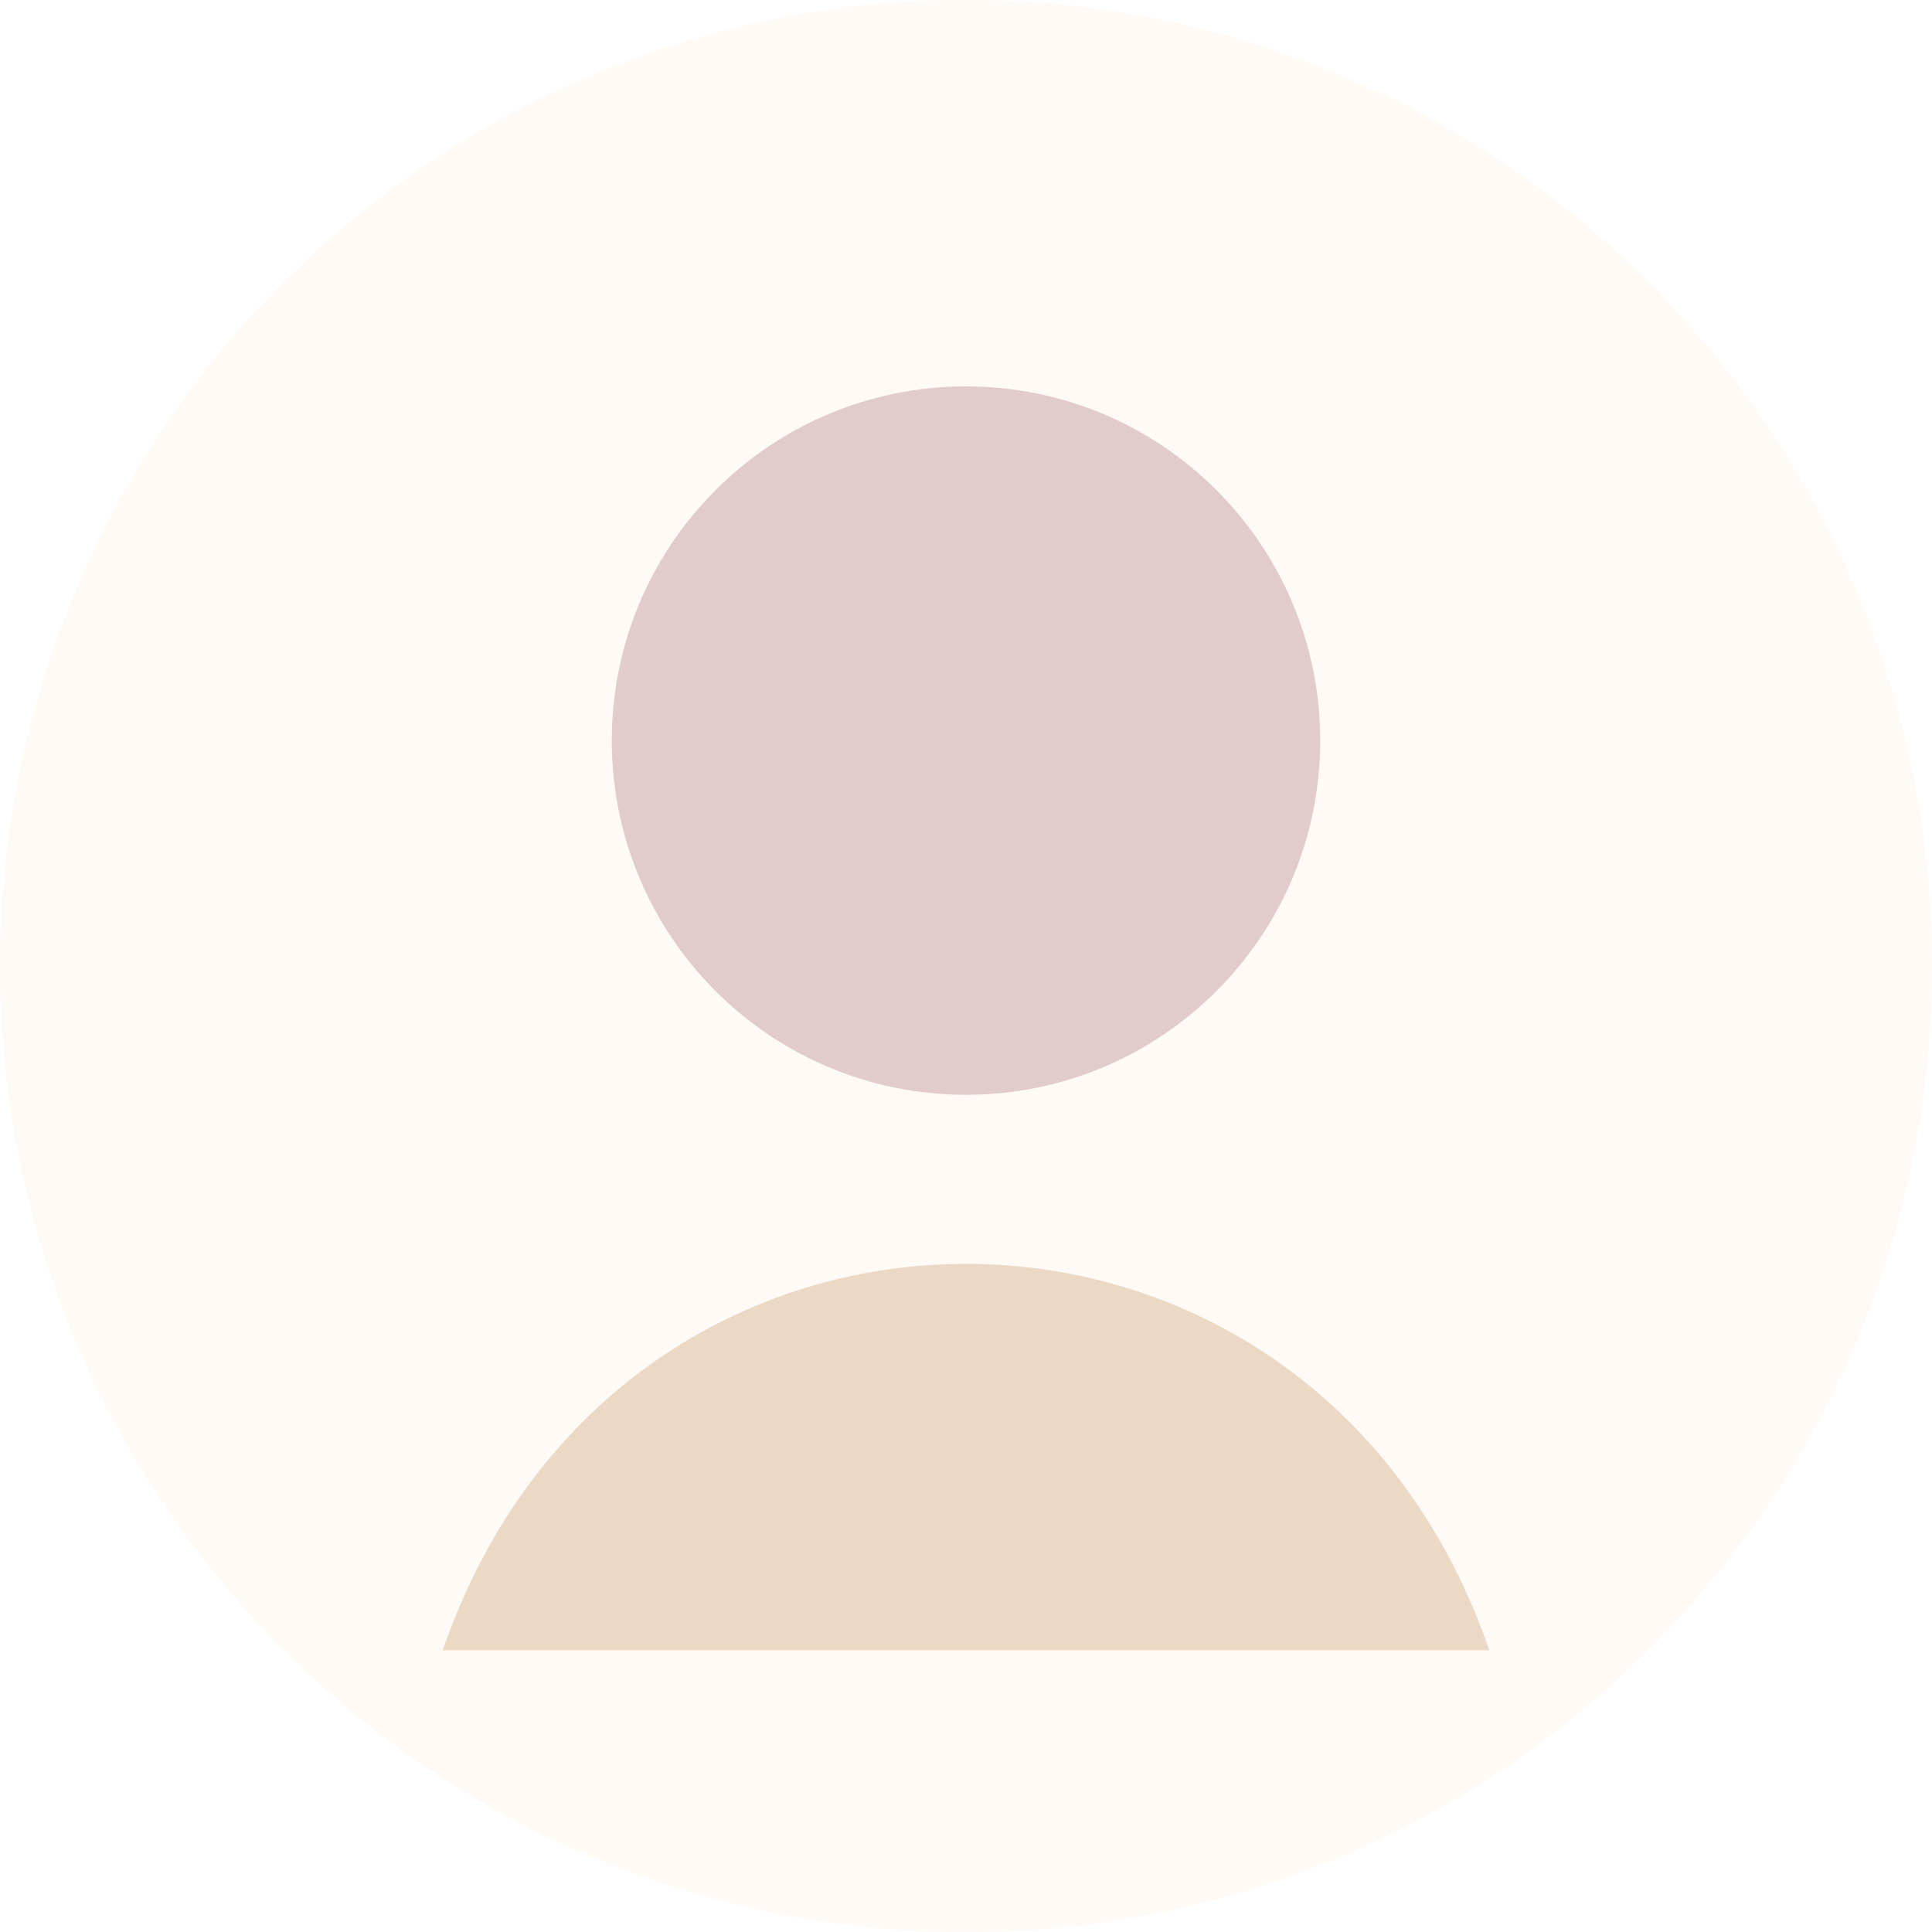
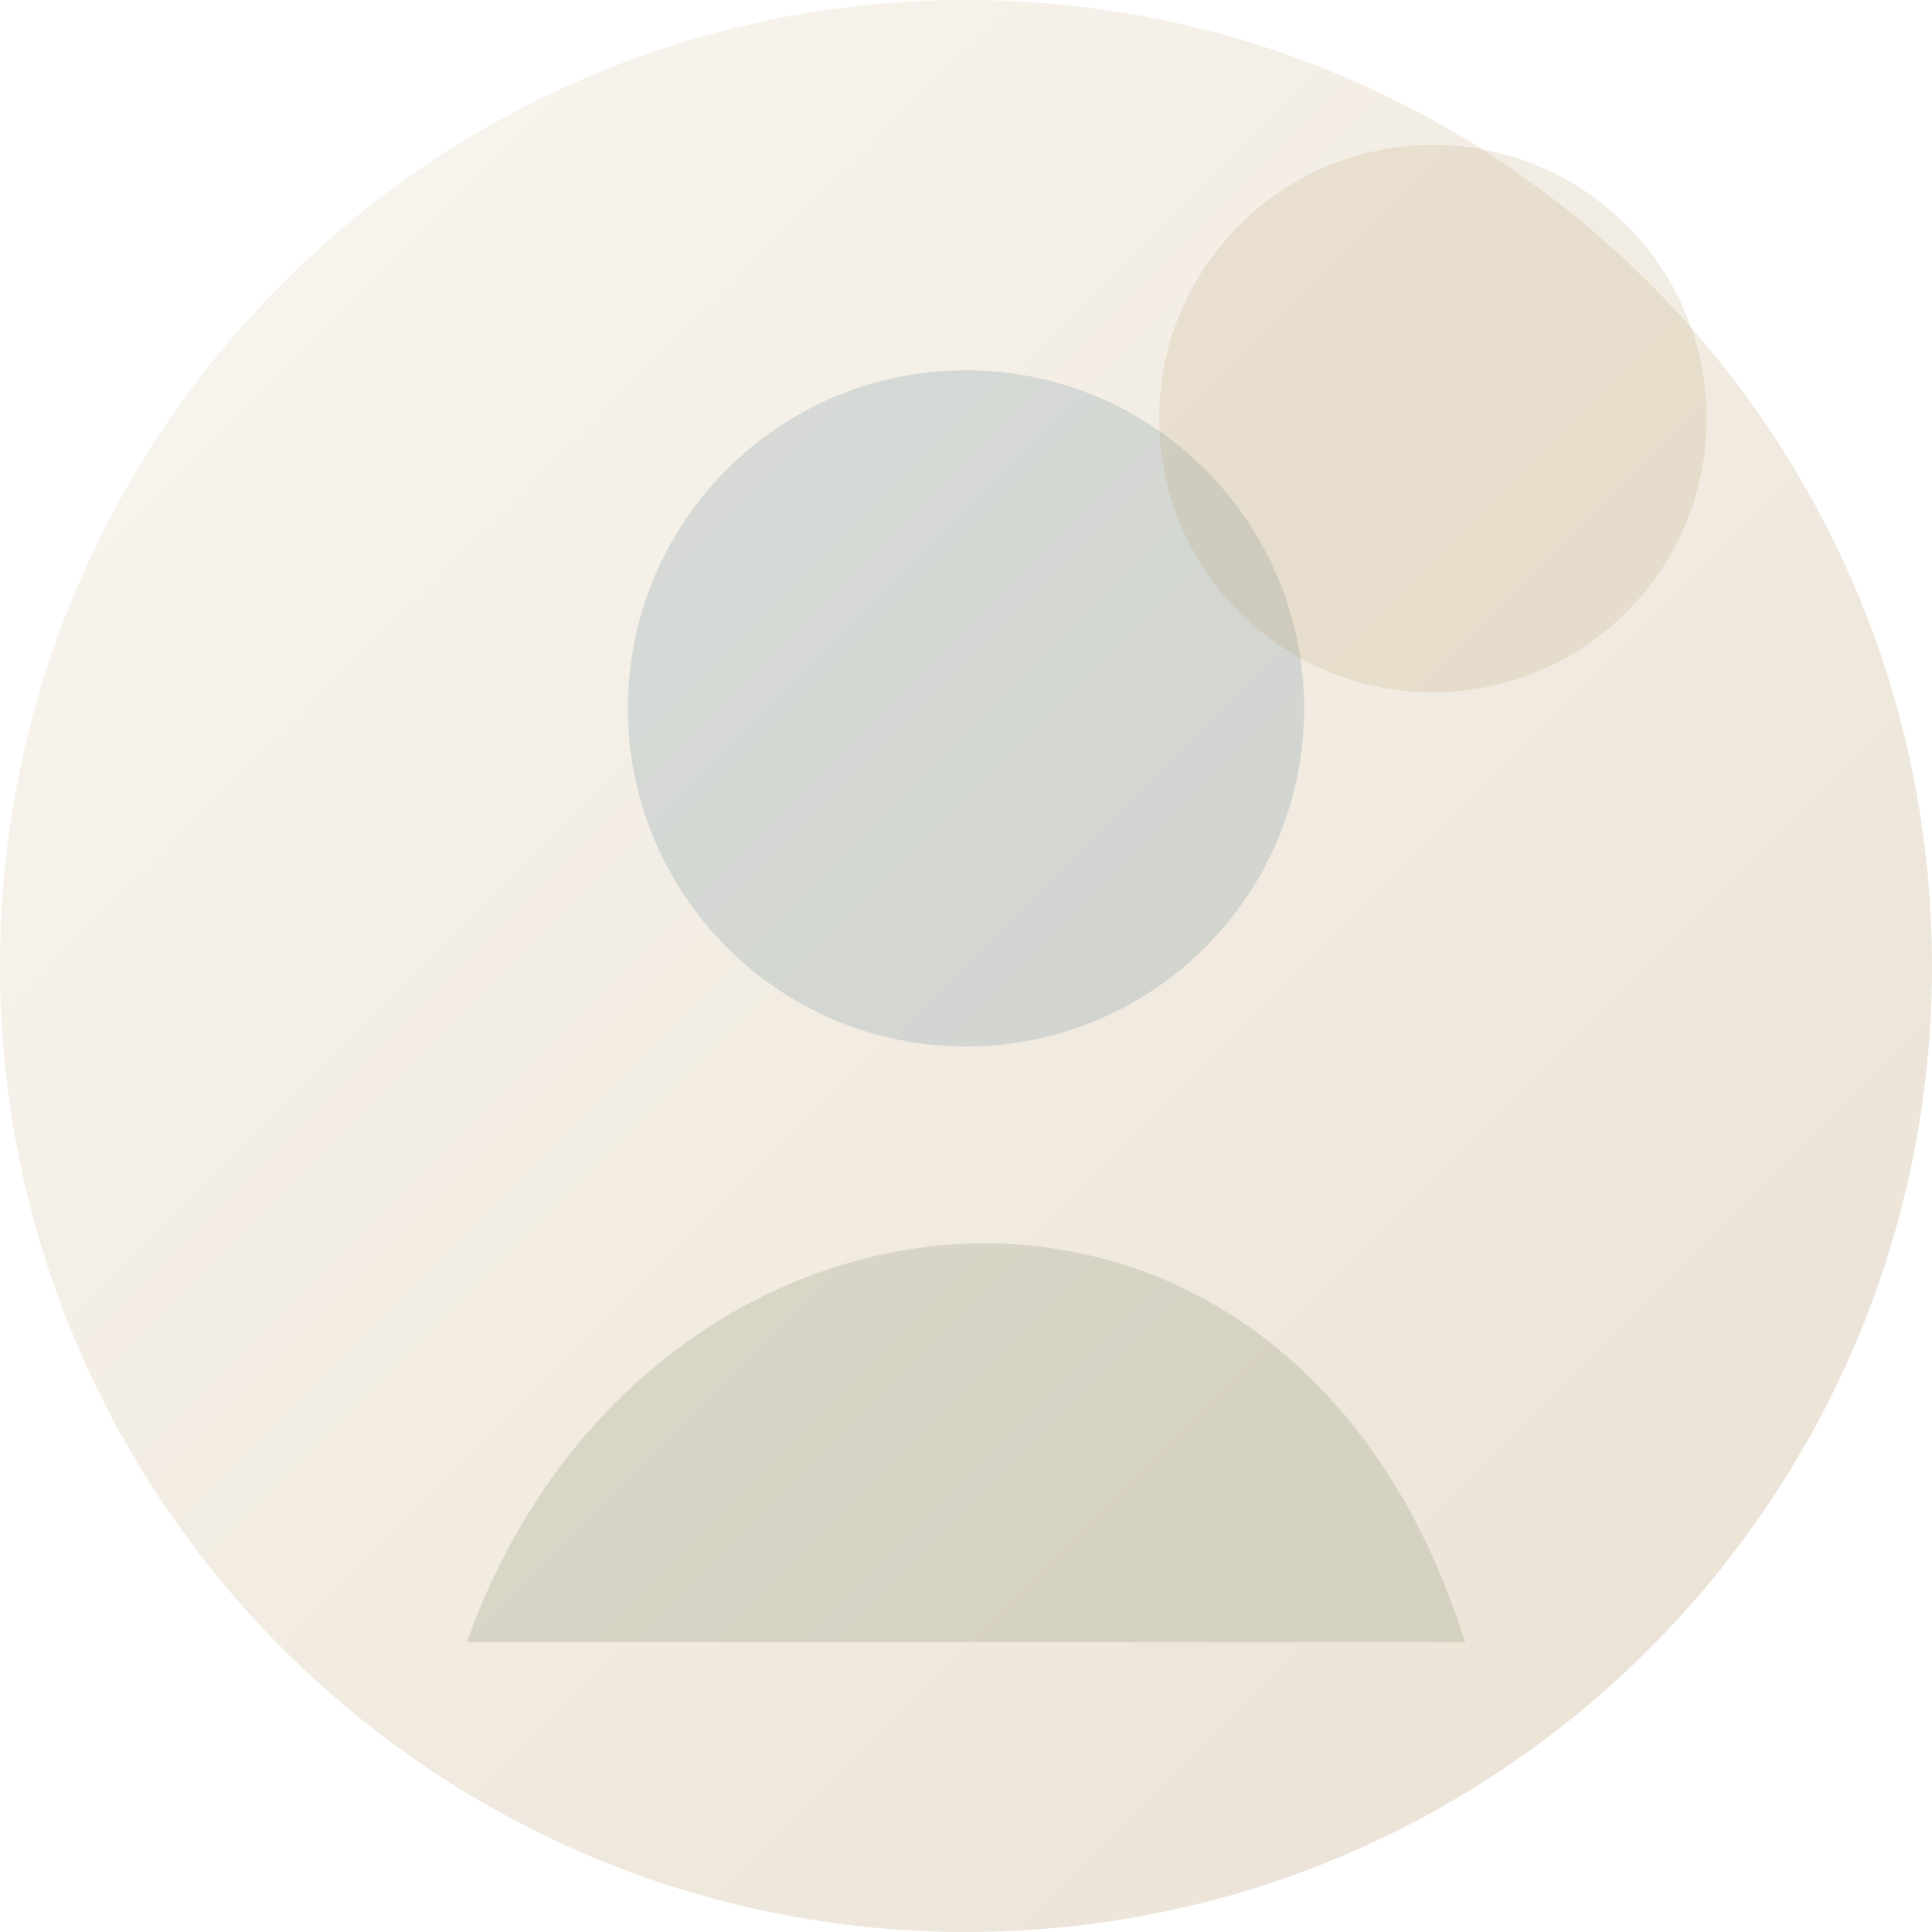
- <svg xmlns="http://www.w3.org/2000/svg" viewBox="0 0 240 240" role="img" aria-label="Avatar placeholder">
-   <rect width="240" height="240" rx="120" fill="#fffaf6" />
-   <circle cx="120" cy="92" r="44" fill="#7a2433" opacity=".22" />
-   <path d="M55 205c22-64 108-64 130 0" fill="#c69a69" opacity=".35" />
+ <svg xmlns="http://www.w3.org/2000/svg" viewBox="0 0 240 240" role="img" aria-label="Premium avatar placeholder">
+   <defs>
+     <linearGradient id="g" x1="0" y1="0" x2="1" y2="1">
+       <stop stop-color="#FAF7F2" />
+       <stop offset="1" stop-color="#E9E0D2" />
+     </linearGradient>
+   </defs>
+   <rect width="240" height="240" rx="120" fill="url(#g)" />
+   <circle cx="120" cy="88" r="42" fill="#2F6173" opacity=".16" />
+   <path d="M58 204c22-62 102-70 124 0" fill="#6B724E" opacity=".18" />
+   <circle cx="178" cy="52" r="34" fill="#B79B6C" opacity=".18" />
</svg>
